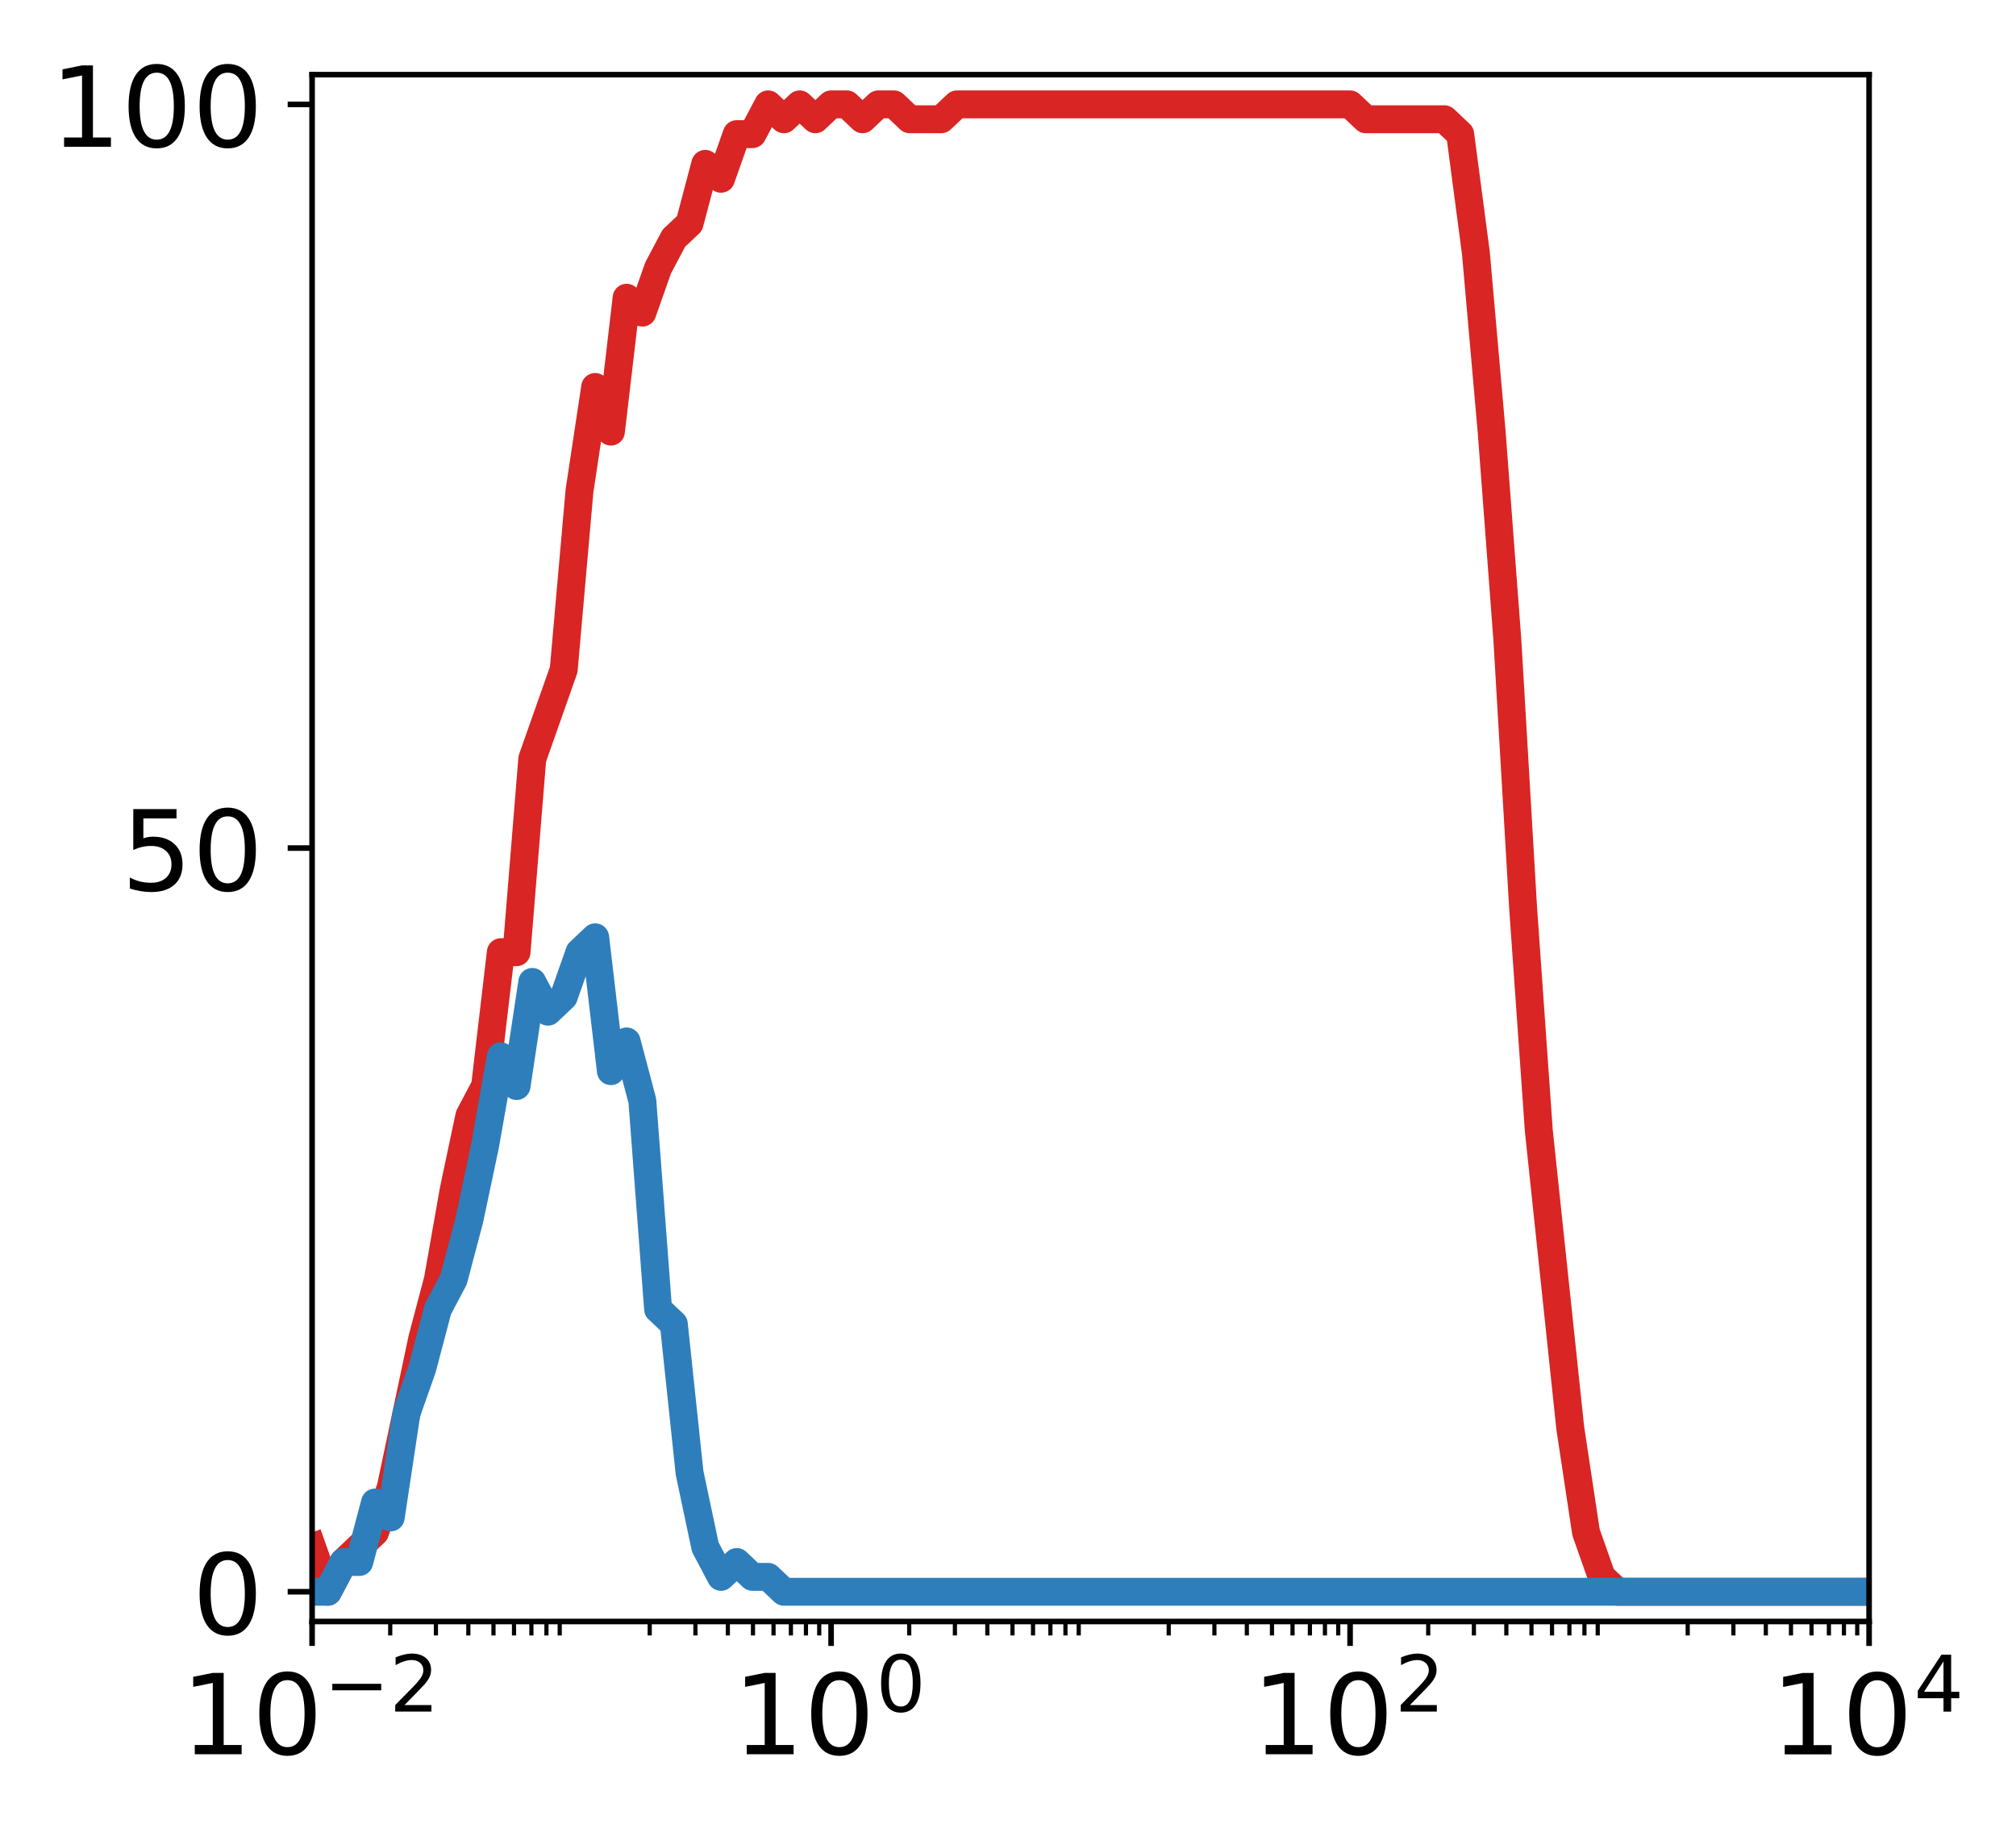
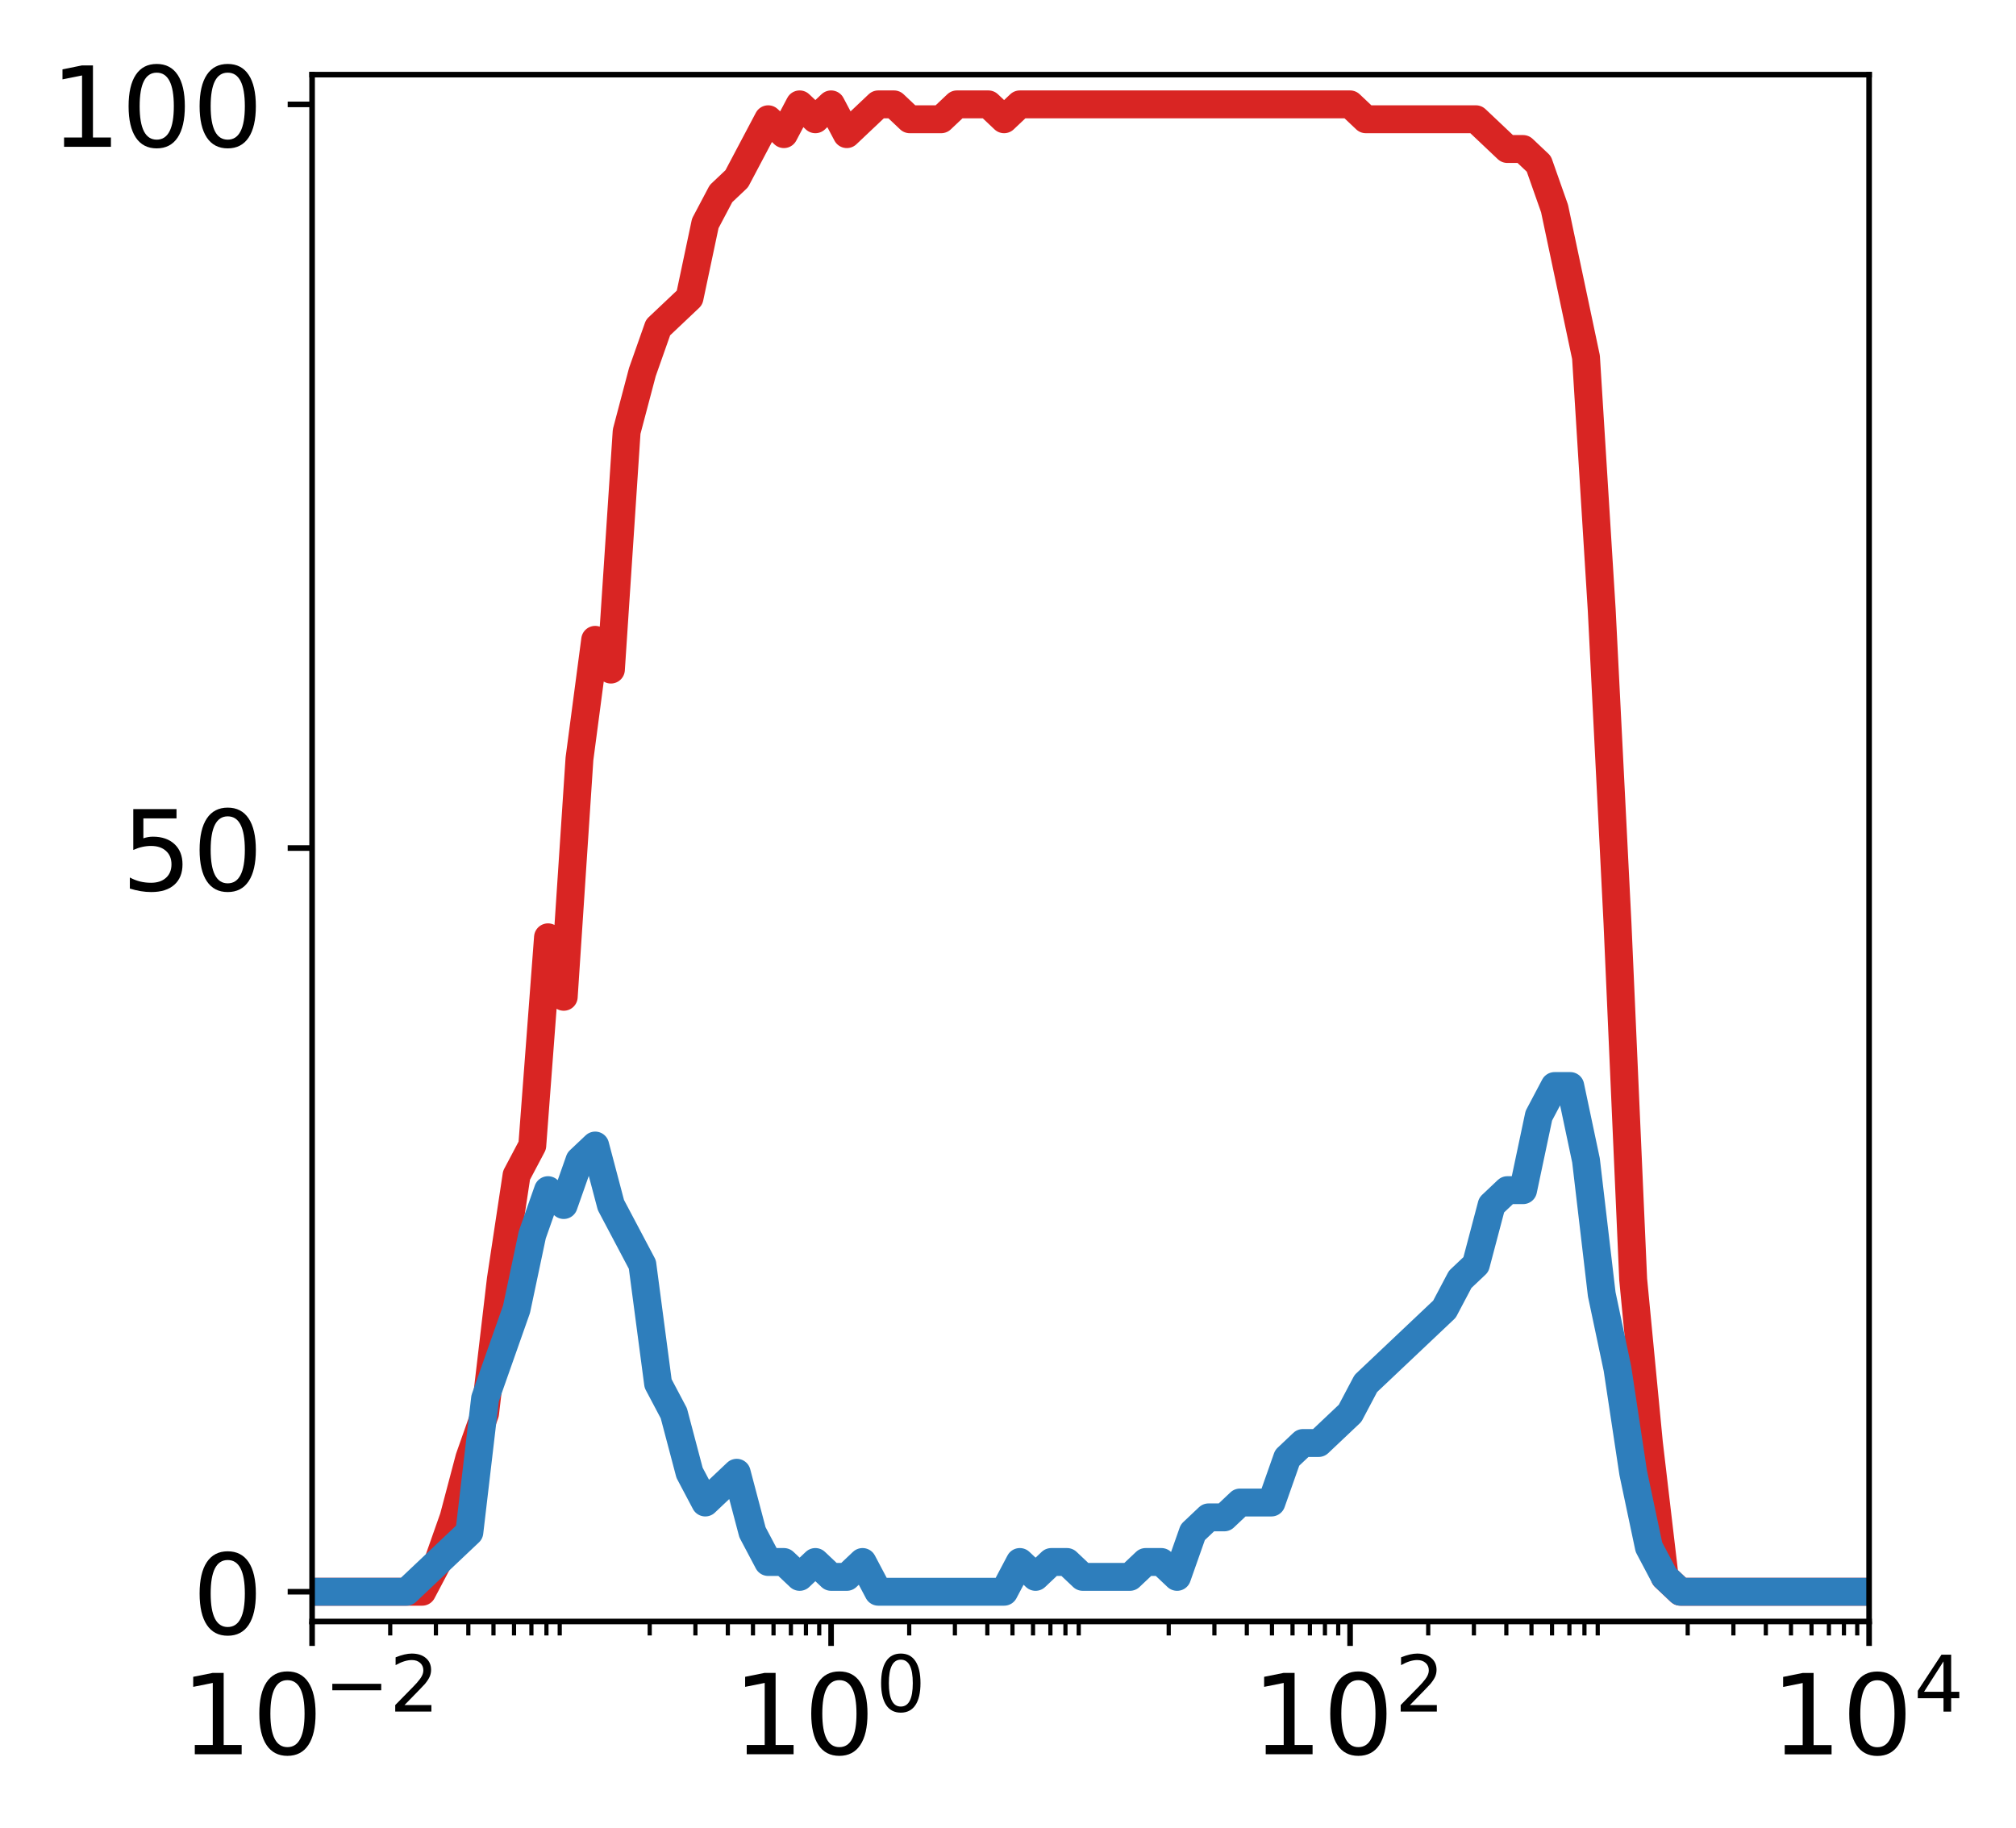
<svg xmlns="http://www.w3.org/2000/svg" xmlns:xlink="http://www.w3.org/1999/xlink" height="262pt" version="1.1" viewBox="0 0 289 262" width="289pt">
  <defs>
    <style type="text/css">
*{stroke-linecap:butt;stroke-linejoin:round;}
  </style>
  </defs>
  <g id="figure_1">
    <g id="patch_1">
      <path d="M 0 262.145  L 289.22 262.145  L 289.22 0  L 0 0  z " style="fill:#ffffff;" />
    </g>
    <g id="axes_1">
      <g id="patch_2">
        <path d="M 44.74 232.46  L 267.94 232.46  L 267.94 10.7  L 44.74 10.7  z " style="fill:#ffffff;" />
      </g>
      <g id="line2d_1">
-         <path clip-path="url(#p6e248f92df)" d="M 44.74 221.798  L 46.995 228.195  L 49.249 223.931  L 51.504 221.798  L 53.758 219.666  L 56.013 213.269  L 58.267 202.608  L 60.522 191.946  L 62.776 183.417  L 65.031 170.623  L 67.285 159.962  L 69.54 155.697  L 71.795 136.506  L 74.049 136.506  L 76.304 108.786  L 78.558 102.389  L 80.813 95.992  L 83.067 70.405  L 85.322 55.478  L 87.576 61.875  L 89.831 42.685  L 92.085 44.817  L 94.34 38.42  L 96.595 34.155  L 98.849 32.023  L 101.104 23.494  L 103.358 25.626  L 105.613 19.229  L 107.867 19.229  L 110.122 14.965  L 112.376 17.097  L 114.631 14.965  L 116.885 17.097  L 119.14 14.965  L 121.395 14.965  L 123.649 17.097  L 125.904 14.965  L 128.158 14.965  L 130.413 17.097  L 132.667 17.097  L 134.922 17.097  L 137.176 14.965  L 139.431 14.965  L 141.685 14.965  L 143.94 14.965  L 146.195 14.965  L 148.449 14.965  L 150.704 14.965  L 152.958 14.965  L 155.213 14.965  L 157.467 14.965  L 159.722 14.965  L 161.976 14.965  L 164.231 14.965  L 166.485 14.965  L 168.74 14.965  L 170.995 14.965  L 173.249 14.965  L 175.504 14.965  L 177.758 14.965  L 180.013 14.965  L 182.267 14.965  L 184.522 14.965  L 186.776 14.965  L 189.031 14.965  L 191.285 14.965  L 193.54 14.965  L 195.795 17.097  L 198.049 17.097  L 200.304 17.097  L 202.558 17.097  L 204.813 17.097  L 207.067 17.097  L 209.322 19.229  L 211.576 36.288  L 213.831 61.875  L 216.085 91.728  L 218.34 130.109  L 220.595 162.094  L 222.849 183.417  L 225.104 204.74  L 227.358 219.666  L 229.613 226.063  L 231.867 228.195  L 234.122 228.195  L 236.376 228.195  L 238.631 228.195  L 240.885 228.195  L 243.14 228.195  L 245.395 228.195  L 247.649 228.195  L 249.904 228.195  L 252.158 228.195  L 254.413 228.195  L 256.667 228.195  L 258.922 228.195  L 261.176 228.195  L 263.431 228.195  L 265.685 228.195  L 267.94 228.195  " style="fill:none;stroke:#d92523;stroke-linecap:square;stroke-width:4;" />
+         <path clip-path="url(#pe55263fb83)" d="M 44.74 228.195  L 46.995 228.195  L 49.249 228.195  L 51.504 228.195  L 53.758 228.195  L 56.013 228.195  L 58.267 228.195  L 60.522 228.195  L 62.776 223.931  L 65.031 217.534  L 67.285 209.005  L 69.54 202.608  L 71.795 183.417  L 74.049 168.491  L 76.304 164.226  L 78.558 134.374  L 80.813 142.903  L 83.067 108.786  L 85.322 91.728  L 87.576 95.992  L 89.831 61.875  L 92.085 53.346  L 94.34 46.949  L 96.595 44.817  L 98.849 42.685  L 101.104 32.023  L 103.358 27.758  L 105.613 25.626  L 107.867 21.362  L 110.122 17.097  L 112.376 19.229  L 114.631 14.965  L 116.885 17.097  L 119.14 14.965  L 121.395 19.229  L 123.649 17.097  L 125.904 14.965  L 128.158 14.965  L 130.413 17.097  L 132.667 17.097  L 134.922 17.097  L 137.176 14.965  L 139.431 14.965  L 141.685 14.965  L 143.94 17.097  L 146.195 14.965  L 148.449 14.965  L 150.704 14.965  L 152.958 14.965  L 155.213 14.965  L 157.467 14.965  L 159.722 14.965  L 161.976 14.965  L 164.231 14.965  L 166.485 14.965  L 168.74 14.965  L 170.995 14.965  L 173.249 14.965  L 175.504 14.965  L 177.758 14.965  L 180.013 14.965  L 182.267 14.965  L 184.522 14.965  L 186.776 14.965  L 189.031 14.965  L 191.285 14.965  L 193.54 14.965  L 195.795 17.097  L 198.049 17.097  L 200.304 17.097  L 202.558 17.097  L 204.813 17.097  L 207.067 17.097  L 209.322 17.097  L 211.576 17.097  L 213.831 19.229  L 216.085 21.362  L 218.34 21.362  L 220.595 23.494  L 222.849 29.891  L 225.104 40.552  L 227.358 51.214  L 229.613 87.463  L 231.867 132.242  L 234.122 183.417  L 236.376 206.872  L 238.631 226.063  L 240.885 228.195  L 243.14 228.195  L 245.395 228.195  L 247.649 228.195  L 249.904 228.195  L 252.158 228.195  L 254.413 228.195  L 256.667 228.195  L 258.922 228.195  L 261.176 228.195  L 263.431 228.195  L 265.685 228.195  L 267.94 228.195  " style="fill:none;stroke:#d92523;stroke-linecap:square;stroke-width:4;" />
      </g>
      <g id="line2d_2">
-         <path clip-path="url(#p6e248f92df)" d="M 44.74 228.195  L 46.995 228.195  L 49.249 223.931  L 51.504 223.931  L 53.758 215.402  L 56.013 217.534  L 58.267 202.608  L 60.522 196.211  L 62.776 187.682  L 65.031 183.417  L 67.285 174.888  L 69.54 164.226  L 71.795 151.432  L 74.049 155.697  L 76.304 140.771  L 78.558 145.035  L 80.813 142.903  L 83.067 136.506  L 85.322 134.374  L 87.576 153.565  L 89.831 149.3  L 92.085 157.829  L 94.34 187.682  L 96.595 189.814  L 98.849 211.137  L 101.104 221.798  L 103.358 226.063  L 105.613 223.931  L 107.867 226.063  L 110.122 226.063  L 112.376 228.195  L 114.631 228.195  L 116.885 228.195  L 119.14 228.195  L 121.395 228.195  L 123.649 228.195  L 125.904 228.195  L 128.158 228.195  L 130.413 228.195  L 132.667 228.195  L 134.922 228.195  L 137.176 228.195  L 139.431 228.195  L 141.685 228.195  L 143.94 228.195  L 146.195 228.195  L 148.449 228.195  L 150.704 228.195  L 152.958 228.195  L 155.213 228.195  L 157.467 228.195  L 159.722 228.195  L 161.976 228.195  L 164.231 228.195  L 166.485 228.195  L 168.74 228.195  L 170.995 228.195  L 173.249 228.195  L 175.504 228.195  L 177.758 228.195  L 180.013 228.195  L 182.267 228.195  L 184.522 228.195  L 186.776 228.195  L 189.031 228.195  L 191.285 228.195  L 193.54 228.195  L 195.795 228.195  L 198.049 228.195  L 200.304 228.195  L 202.558 228.195  L 204.813 228.195  L 207.067 228.195  L 209.322 228.195  L 211.576 228.195  L 213.831 228.195  L 216.085 228.195  L 218.34 228.195  L 220.595 228.195  L 222.849 228.195  L 225.104 228.195  L 227.358 228.195  L 229.613 228.195  L 231.867 228.195  L 234.122 228.195  L 236.376 228.195  L 238.631 228.195  L 240.885 228.195  L 243.14 228.195  L 245.395 228.195  L 247.649 228.195  L 249.904 228.195  L 252.158 228.195  L 254.413 228.195  L 256.667 228.195  L 258.922 228.195  L 261.176 228.195  L 263.431 228.195  L 265.685 228.195  L 267.94 228.195  " style="fill:none;stroke:#2e7ebc;stroke-linecap:square;stroke-width:4;" />
+         <path clip-path="url(#pe55263fb83)" d="M 44.74 228.195  L 46.995 228.195  L 49.249 228.195  L 51.504 228.195  L 53.758 228.195  L 56.013 228.195  L 58.267 228.195  L 60.522 226.063  L 62.776 223.931  L 65.031 221.798  L 67.285 219.666  L 69.54 200.475  L 71.795 194.078  L 74.049 187.682  L 76.304 177.02  L 78.558 170.623  L 80.813 172.755  L 83.067 166.358  L 85.322 164.226  L 87.576 172.755  L 89.831 177.02  L 92.085 181.285  L 94.34 198.343  L 96.595 202.608  L 98.849 211.137  L 101.104 215.402  L 103.358 213.269  L 105.613 211.137  L 107.867 219.666  L 110.122 223.931  L 112.376 223.931  L 114.631 226.063  L 116.885 223.931  L 119.14 226.063  L 121.395 226.063  L 123.649 223.931  L 125.904 228.195  L 128.158 228.195  L 130.413 228.195  L 132.667 228.195  L 134.922 228.195  L 137.176 228.195  L 139.431 228.195  L 141.685 228.195  L 143.94 228.195  L 146.195 223.931  L 148.449 226.063  L 150.704 223.931  L 152.958 223.931  L 155.213 226.063  L 157.467 226.063  L 159.722 226.063  L 161.976 226.063  L 164.231 223.931  L 166.485 223.931  L 168.74 226.063  L 170.995 219.666  L 173.249 217.534  L 175.504 217.534  L 177.758 215.402  L 180.013 215.402  L 182.267 215.402  L 184.522 209.005  L 186.776 206.872  L 189.031 206.872  L 191.285 204.74  L 193.54 202.608  L 195.795 198.343  L 198.049 196.211  L 200.304 194.078  L 202.558 191.946  L 204.813 189.814  L 207.067 187.682  L 209.322 183.417  L 211.576 181.285  L 213.831 172.755  L 216.085 170.623  L 218.34 170.623  L 220.595 159.962  L 222.849 155.697  L 225.104 155.697  L 227.358 166.358  L 229.613 185.549  L 231.867 196.211  L 234.122 211.137  L 236.376 221.798  L 238.631 226.063  L 240.885 228.195  L 243.14 228.195  L 245.395 228.195  L 247.649 228.195  L 249.904 228.195  L 252.158 228.195  L 254.413 228.195  L 256.667 228.195  L 258.922 228.195  L 261.176 228.195  L 263.431 228.195  L 265.685 228.195  L 267.94 228.195  " style="fill:none;stroke:#2e7ebc;stroke-linecap:square;stroke-width:4;" />
      </g>
      <g id="matplotlib.axis_1">
        <g id="xtick_1">
          <g id="line2d_3">
            <defs>
-               <path d="M 0 0  L 0 3.5  " id="mf5b1263546" style="stroke:#000000;stroke-width:0.8;" />
-             </defs>
-             <g>
-               <use style="stroke:#000000;stroke-width:0.8;" x="44.74" xlink:href="#mf5b1263546" y="232.46" />
+               <path d="M 0 0  L 0 3.5  " id="ma88c72cd3a" style="stroke:#000000;stroke-width:0.8;" />
+             </defs>
+             <g>
+               <use style="stroke:#000000;stroke-width:0.8;" x="44.74" xlink:href="#ma88c72cd3a" y="232.46" />
            </g>
          </g>
          <g id="text_1">
            <defs>
              <path d="M 12.406 8.297  L 28.516 8.297  L 28.516 63.922  L 10.984 60.406  L 10.984 69.391  L 28.422 72.906  L 38.281 72.906  L 38.281 8.297  L 54.391 8.297  L 54.391 0  L 12.406 0  z " id="DejaVuSans-31" />
              <path d="M 31.781 66.406  Q 24.172 66.406 20.328 58.906  Q 16.5 51.422 16.5 36.375  Q 16.5 21.391 20.328 13.891  Q 24.172 6.391 31.781 6.391  Q 39.453 6.391 43.281 13.891  Q 47.125 21.391 47.125 36.375  Q 47.125 51.422 43.281 58.906  Q 39.453 66.406 31.781 66.406  z M 31.781 74.219  Q 44.047 74.219 50.516 64.516  Q 56.984 54.828 56.984 36.375  Q 56.984 17.969 50.516 8.266  Q 44.047 -1.422 31.781 -1.422  Q 19.531 -1.422 13.062 8.266  Q 6.594 17.969 6.594 36.375  Q 6.594 54.828 13.062 64.516  Q 19.531 74.219 31.781 74.219  z " id="DejaVuSans-30" />
              <path d="M 10.594 35.5  L 73.188 35.5  L 73.188 27.203  L 10.594 27.203  z " id="DejaVuSans-2212" />
              <path d="M 19.188 8.297  L 53.609 8.297  L 53.609 0  L 7.328 0  L 7.328 8.297  Q 12.938 14.109 22.625 23.891  Q 32.328 33.688 34.812 36.531  Q 39.547 41.844 41.422 45.531  Q 43.312 49.219 43.312 52.781  Q 43.312 58.594 39.234 62.25  Q 35.156 65.922 28.609 65.922  Q 23.969 65.922 18.812 64.312  Q 13.672 62.703 7.812 59.422  L 7.812 69.391  Q 13.766 71.781 18.938 73  Q 24.125 74.219 28.422 74.219  Q 39.75 74.219 46.484 68.547  Q 53.219 62.891 53.219 53.422  Q 53.219 48.922 51.531 44.891  Q 49.859 40.875 45.406 35.406  Q 44.188 33.984 37.641 27.219  Q 31.109 20.453 19.188 8.297  z " id="DejaVuSans-32" />
            </defs>
            <g transform="translate(25.94 251.6175)scale(0.16 -0.16)">
              <use transform="translate(0 0.765625)" xlink:href="#DejaVuSans-31" />
              <use transform="translate(63.62305 0.765625)" xlink:href="#DejaVuSans-30" />
              <use transform="translate(128.2031 39.04688)scale(0.7)" xlink:href="#DejaVuSans-2212" />
              <use transform="translate(186.8555 39.04688)scale(0.7)" xlink:href="#DejaVuSans-32" />
            </g>
          </g>
        </g>
        <g id="xtick_2">
          <g id="line2d_4">
            <g>
-               <use style="stroke:#000000;stroke-width:0.8;" x="119.14" xlink:href="#mf5b1263546" y="232.46" />
+               <use style="stroke:#000000;stroke-width:0.8;" x="119.14" xlink:href="#ma88c72cd3a" y="232.46" />
            </g>
          </g>
          <g id="text_2">
            <g transform="translate(105.06 251.6175)scale(0.16 -0.16)">
              <use transform="translate(0 0.765625)" xlink:href="#DejaVuSans-31" />
              <use transform="translate(63.62305 0.765625)" xlink:href="#DejaVuSans-30" />
              <use transform="translate(128.2031 39.04688)scale(0.7)" xlink:href="#DejaVuSans-30" />
            </g>
          </g>
        </g>
        <g id="xtick_3">
          <g id="line2d_5">
            <g>
-               <use style="stroke:#000000;stroke-width:0.8;" x="193.54" xlink:href="#mf5b1263546" y="232.46" />
+               <use style="stroke:#000000;stroke-width:0.8;" x="193.54" xlink:href="#ma88c72cd3a" y="232.46" />
            </g>
          </g>
          <g id="text_3">
            <g transform="translate(179.46 251.6175)scale(0.16 -0.16)">
              <use transform="translate(0 0.765625)" xlink:href="#DejaVuSans-31" />
              <use transform="translate(63.62305 0.765625)" xlink:href="#DejaVuSans-30" />
              <use transform="translate(128.2031 39.04688)scale(0.7)" xlink:href="#DejaVuSans-32" />
            </g>
          </g>
        </g>
        <g id="xtick_4">
          <g id="line2d_6">
            <g>
-               <use style="stroke:#000000;stroke-width:0.8;" x="267.94" xlink:href="#mf5b1263546" y="232.46" />
+               <use style="stroke:#000000;stroke-width:0.8;" x="267.94" xlink:href="#ma88c72cd3a" y="232.46" />
            </g>
          </g>
          <g id="text_4">
            <defs>
              <path d="M 37.797 64.312  L 12.891 25.391  L 37.797 25.391  z M 35.203 72.906  L 47.609 72.906  L 47.609 25.391  L 58.016 25.391  L 58.016 17.188  L 47.609 17.188  L 47.609 0  L 37.797 0  L 37.797 17.188  L 4.891 17.188  L 4.891 26.703  z " id="DejaVuSans-34" />
            </defs>
            <g transform="translate(253.86 251.6175)scale(0.16 -0.16)">
              <use transform="translate(0 0.684375)" xlink:href="#DejaVuSans-31" />
              <use transform="translate(63.62305 0.684375)" xlink:href="#DejaVuSans-30" />
              <use transform="translate(128.2031 38.96563)scale(0.7)" xlink:href="#DejaVuSans-34" />
            </g>
          </g>
        </g>
        <g id="xtick_5">
          <g id="line2d_7">
            <defs>
-               <path d="M 0 0  L 0 2  " id="m065feb70c0" style="stroke:#000000;stroke-width:0.6;" />
-             </defs>
-             <g>
-               <use style="stroke:#000000;stroke-width:0.6;" x="55.938" xlink:href="#m065feb70c0" y="232.46" />
+               <path d="M 0 0  L 0 2  " id="m312a5f426a" style="stroke:#000000;stroke-width:0.6;" />
+             </defs>
+             <g>
+               <use style="stroke:#000000;stroke-width:0.6;" x="55.938" xlink:href="#m312a5f426a" y="232.46" />
            </g>
          </g>
        </g>
        <g id="xtick_6">
          <g id="line2d_8">
            <g>
-               <use style="stroke:#000000;stroke-width:0.6;" x="62.489" xlink:href="#m065feb70c0" y="232.46" />
+               <use style="stroke:#000000;stroke-width:0.6;" x="62.489" xlink:href="#m312a5f426a" y="232.46" />
            </g>
          </g>
        </g>
        <g id="xtick_7">
          <g id="line2d_9">
            <g>
-               <use style="stroke:#000000;stroke-width:0.6;" x="67.137" xlink:href="#m065feb70c0" y="232.46" />
+               <use style="stroke:#000000;stroke-width:0.6;" x="67.137" xlink:href="#m312a5f426a" y="232.46" />
            </g>
          </g>
        </g>
        <g id="xtick_8">
          <g id="line2d_10">
            <g>
-               <use style="stroke:#000000;stroke-width:0.6;" x="70.742" xlink:href="#m065feb70c0" y="232.46" />
+               <use style="stroke:#000000;stroke-width:0.6;" x="70.742" xlink:href="#m312a5f426a" y="232.46" />
            </g>
          </g>
        </g>
        <g id="xtick_9">
          <g id="line2d_11">
            <g>
-               <use style="stroke:#000000;stroke-width:0.6;" x="73.687" xlink:href="#m065feb70c0" y="232.46" />
+               <use style="stroke:#000000;stroke-width:0.6;" x="73.687" xlink:href="#m312a5f426a" y="232.46" />
            </g>
          </g>
        </g>
        <g id="xtick_10">
          <g id="line2d_12">
            <g>
-               <use style="stroke:#000000;stroke-width:0.6;" x="76.178" xlink:href="#m065feb70c0" y="232.46" />
+               <use style="stroke:#000000;stroke-width:0.6;" x="76.178" xlink:href="#m312a5f426a" y="232.46" />
            </g>
          </g>
        </g>
        <g id="xtick_11">
          <g id="line2d_13">
            <g>
-               <use style="stroke:#000000;stroke-width:0.6;" x="78.335" xlink:href="#m065feb70c0" y="232.46" />
+               <use style="stroke:#000000;stroke-width:0.6;" x="78.335" xlink:href="#m312a5f426a" y="232.46" />
            </g>
          </g>
        </g>
        <g id="xtick_12">
          <g id="line2d_14">
            <g>
-               <use style="stroke:#000000;stroke-width:0.6;" x="80.238" xlink:href="#m065feb70c0" y="232.46" />
+               <use style="stroke:#000000;stroke-width:0.6;" x="80.238" xlink:href="#m312a5f426a" y="232.46" />
            </g>
          </g>
        </g>
        <g id="xtick_13">
          <g id="line2d_15">
            <g>
-               <use style="stroke:#000000;stroke-width:0.6;" x="93.138" xlink:href="#m065feb70c0" y="232.46" />
+               <use style="stroke:#000000;stroke-width:0.6;" x="93.138" xlink:href="#m312a5f426a" y="232.46" />
            </g>
          </g>
        </g>
        <g id="xtick_14">
          <g id="line2d_16">
            <g>
-               <use style="stroke:#000000;stroke-width:0.6;" x="99.689" xlink:href="#m065feb70c0" y="232.46" />
+               <use style="stroke:#000000;stroke-width:0.6;" x="99.689" xlink:href="#m312a5f426a" y="232.46" />
            </g>
          </g>
        </g>
        <g id="xtick_15">
          <g id="line2d_17">
            <g>
-               <use style="stroke:#000000;stroke-width:0.6;" x="104.337" xlink:href="#m065feb70c0" y="232.46" />
+               <use style="stroke:#000000;stroke-width:0.6;" x="104.337" xlink:href="#m312a5f426a" y="232.46" />
            </g>
          </g>
        </g>
        <g id="xtick_16">
          <g id="line2d_18">
            <g>
-               <use style="stroke:#000000;stroke-width:0.6;" x="107.942" xlink:href="#m065feb70c0" y="232.46" />
+               <use style="stroke:#000000;stroke-width:0.6;" x="107.942" xlink:href="#m312a5f426a" y="232.46" />
            </g>
          </g>
        </g>
        <g id="xtick_17">
          <g id="line2d_19">
            <g>
-               <use style="stroke:#000000;stroke-width:0.6;" x="110.887" xlink:href="#m065feb70c0" y="232.46" />
+               <use style="stroke:#000000;stroke-width:0.6;" x="110.887" xlink:href="#m312a5f426a" y="232.46" />
            </g>
          </g>
        </g>
        <g id="xtick_18">
          <g id="line2d_20">
            <g>
-               <use style="stroke:#000000;stroke-width:0.6;" x="113.378" xlink:href="#m065feb70c0" y="232.46" />
+               <use style="stroke:#000000;stroke-width:0.6;" x="113.378" xlink:href="#m312a5f426a" y="232.46" />
            </g>
          </g>
        </g>
        <g id="xtick_19">
          <g id="line2d_21">
            <g>
-               <use style="stroke:#000000;stroke-width:0.6;" x="115.535" xlink:href="#m065feb70c0" y="232.46" />
+               <use style="stroke:#000000;stroke-width:0.6;" x="115.535" xlink:href="#m312a5f426a" y="232.46" />
            </g>
          </g>
        </g>
        <g id="xtick_20">
          <g id="line2d_22">
            <g>
-               <use style="stroke:#000000;stroke-width:0.6;" x="117.438" xlink:href="#m065feb70c0" y="232.46" />
+               <use style="stroke:#000000;stroke-width:0.6;" x="117.438" xlink:href="#m312a5f426a" y="232.46" />
            </g>
          </g>
        </g>
        <g id="xtick_21">
          <g id="line2d_23">
            <g>
-               <use style="stroke:#000000;stroke-width:0.6;" x="130.338" xlink:href="#m065feb70c0" y="232.46" />
+               <use style="stroke:#000000;stroke-width:0.6;" x="130.338" xlink:href="#m312a5f426a" y="232.46" />
            </g>
          </g>
        </g>
        <g id="xtick_22">
          <g id="line2d_24">
            <g>
-               <use style="stroke:#000000;stroke-width:0.6;" x="136.889" xlink:href="#m065feb70c0" y="232.46" />
+               <use style="stroke:#000000;stroke-width:0.6;" x="136.889" xlink:href="#m312a5f426a" y="232.46" />
            </g>
          </g>
        </g>
        <g id="xtick_23">
          <g id="line2d_25">
            <g>
-               <use style="stroke:#000000;stroke-width:0.6;" x="141.537" xlink:href="#m065feb70c0" y="232.46" />
+               <use style="stroke:#000000;stroke-width:0.6;" x="141.537" xlink:href="#m312a5f426a" y="232.46" />
            </g>
          </g>
        </g>
        <g id="xtick_24">
          <g id="line2d_26">
            <g>
-               <use style="stroke:#000000;stroke-width:0.6;" x="145.142" xlink:href="#m065feb70c0" y="232.46" />
+               <use style="stroke:#000000;stroke-width:0.6;" x="145.142" xlink:href="#m312a5f426a" y="232.46" />
            </g>
          </g>
        </g>
        <g id="xtick_25">
          <g id="line2d_27">
            <g>
-               <use style="stroke:#000000;stroke-width:0.6;" x="148.087" xlink:href="#m065feb70c0" y="232.46" />
+               <use style="stroke:#000000;stroke-width:0.6;" x="148.087" xlink:href="#m312a5f426a" y="232.46" />
            </g>
          </g>
        </g>
        <g id="xtick_26">
          <g id="line2d_28">
            <g>
-               <use style="stroke:#000000;stroke-width:0.6;" x="150.578" xlink:href="#m065feb70c0" y="232.46" />
+               <use style="stroke:#000000;stroke-width:0.6;" x="150.578" xlink:href="#m312a5f426a" y="232.46" />
            </g>
          </g>
        </g>
        <g id="xtick_27">
          <g id="line2d_29">
            <g>
-               <use style="stroke:#000000;stroke-width:0.6;" x="152.735" xlink:href="#m065feb70c0" y="232.46" />
+               <use style="stroke:#000000;stroke-width:0.6;" x="152.735" xlink:href="#m312a5f426a" y="232.46" />
            </g>
          </g>
        </g>
        <g id="xtick_28">
          <g id="line2d_30">
            <g>
-               <use style="stroke:#000000;stroke-width:0.6;" x="154.638" xlink:href="#m065feb70c0" y="232.46" />
+               <use style="stroke:#000000;stroke-width:0.6;" x="154.638" xlink:href="#m312a5f426a" y="232.46" />
            </g>
          </g>
        </g>
        <g id="xtick_29">
          <g id="line2d_31">
            <g>
-               <use style="stroke:#000000;stroke-width:0.6;" x="167.538" xlink:href="#m065feb70c0" y="232.46" />
+               <use style="stroke:#000000;stroke-width:0.6;" x="167.538" xlink:href="#m312a5f426a" y="232.46" />
            </g>
          </g>
        </g>
        <g id="xtick_30">
          <g id="line2d_32">
            <g>
-               <use style="stroke:#000000;stroke-width:0.6;" x="174.089" xlink:href="#m065feb70c0" y="232.46" />
+               <use style="stroke:#000000;stroke-width:0.6;" x="174.089" xlink:href="#m312a5f426a" y="232.46" />
            </g>
          </g>
        </g>
        <g id="xtick_31">
          <g id="line2d_33">
            <g>
-               <use style="stroke:#000000;stroke-width:0.6;" x="178.737" xlink:href="#m065feb70c0" y="232.46" />
+               <use style="stroke:#000000;stroke-width:0.6;" x="178.737" xlink:href="#m312a5f426a" y="232.46" />
            </g>
          </g>
        </g>
        <g id="xtick_32">
          <g id="line2d_34">
            <g>
-               <use style="stroke:#000000;stroke-width:0.6;" x="182.342" xlink:href="#m065feb70c0" y="232.46" />
+               <use style="stroke:#000000;stroke-width:0.6;" x="182.342" xlink:href="#m312a5f426a" y="232.46" />
            </g>
          </g>
        </g>
        <g id="xtick_33">
          <g id="line2d_35">
            <g>
-               <use style="stroke:#000000;stroke-width:0.6;" x="185.287" xlink:href="#m065feb70c0" y="232.46" />
+               <use style="stroke:#000000;stroke-width:0.6;" x="185.287" xlink:href="#m312a5f426a" y="232.46" />
            </g>
          </g>
        </g>
        <g id="xtick_34">
          <g id="line2d_36">
            <g>
-               <use style="stroke:#000000;stroke-width:0.6;" x="187.778" xlink:href="#m065feb70c0" y="232.46" />
+               <use style="stroke:#000000;stroke-width:0.6;" x="187.778" xlink:href="#m312a5f426a" y="232.46" />
            </g>
          </g>
        </g>
        <g id="xtick_35">
          <g id="line2d_37">
            <g>
-               <use style="stroke:#000000;stroke-width:0.6;" x="189.935" xlink:href="#m065feb70c0" y="232.46" />
+               <use style="stroke:#000000;stroke-width:0.6;" x="189.935" xlink:href="#m312a5f426a" y="232.46" />
            </g>
          </g>
        </g>
        <g id="xtick_36">
          <g id="line2d_38">
            <g>
-               <use style="stroke:#000000;stroke-width:0.6;" x="191.838" xlink:href="#m065feb70c0" y="232.46" />
+               <use style="stroke:#000000;stroke-width:0.6;" x="191.838" xlink:href="#m312a5f426a" y="232.46" />
            </g>
          </g>
        </g>
        <g id="xtick_37">
          <g id="line2d_39">
            <g>
-               <use style="stroke:#000000;stroke-width:0.6;" x="204.738" xlink:href="#m065feb70c0" y="232.46" />
+               <use style="stroke:#000000;stroke-width:0.6;" x="204.738" xlink:href="#m312a5f426a" y="232.46" />
            </g>
          </g>
        </g>
        <g id="xtick_38">
          <g id="line2d_40">
            <g>
-               <use style="stroke:#000000;stroke-width:0.6;" x="211.289" xlink:href="#m065feb70c0" y="232.46" />
+               <use style="stroke:#000000;stroke-width:0.6;" x="211.289" xlink:href="#m312a5f426a" y="232.46" />
            </g>
          </g>
        </g>
        <g id="xtick_39">
          <g id="line2d_41">
            <g>
-               <use style="stroke:#000000;stroke-width:0.6;" x="215.937" xlink:href="#m065feb70c0" y="232.46" />
+               <use style="stroke:#000000;stroke-width:0.6;" x="215.937" xlink:href="#m312a5f426a" y="232.46" />
            </g>
          </g>
        </g>
        <g id="xtick_40">
          <g id="line2d_42">
            <g>
-               <use style="stroke:#000000;stroke-width:0.6;" x="219.542" xlink:href="#m065feb70c0" y="232.46" />
+               <use style="stroke:#000000;stroke-width:0.6;" x="219.542" xlink:href="#m312a5f426a" y="232.46" />
            </g>
          </g>
        </g>
        <g id="xtick_41">
          <g id="line2d_43">
            <g>
-               <use style="stroke:#000000;stroke-width:0.6;" x="222.487" xlink:href="#m065feb70c0" y="232.46" />
+               <use style="stroke:#000000;stroke-width:0.6;" x="222.487" xlink:href="#m312a5f426a" y="232.46" />
            </g>
          </g>
        </g>
        <g id="xtick_42">
          <g id="line2d_44">
            <g>
-               <use style="stroke:#000000;stroke-width:0.6;" x="224.978" xlink:href="#m065feb70c0" y="232.46" />
+               <use style="stroke:#000000;stroke-width:0.6;" x="224.978" xlink:href="#m312a5f426a" y="232.46" />
            </g>
          </g>
        </g>
        <g id="xtick_43">
          <g id="line2d_45">
            <g>
-               <use style="stroke:#000000;stroke-width:0.6;" x="227.135" xlink:href="#m065feb70c0" y="232.46" />
+               <use style="stroke:#000000;stroke-width:0.6;" x="227.135" xlink:href="#m312a5f426a" y="232.46" />
            </g>
          </g>
        </g>
        <g id="xtick_44">
          <g id="line2d_46">
            <g>
-               <use style="stroke:#000000;stroke-width:0.6;" x="229.038" xlink:href="#m065feb70c0" y="232.46" />
+               <use style="stroke:#000000;stroke-width:0.6;" x="229.038" xlink:href="#m312a5f426a" y="232.46" />
            </g>
          </g>
        </g>
        <g id="xtick_45">
          <g id="line2d_47">
            <g>
-               <use style="stroke:#000000;stroke-width:0.6;" x="241.938" xlink:href="#m065feb70c0" y="232.46" />
+               <use style="stroke:#000000;stroke-width:0.6;" x="241.938" xlink:href="#m312a5f426a" y="232.46" />
            </g>
          </g>
        </g>
        <g id="xtick_46">
          <g id="line2d_48">
            <g>
-               <use style="stroke:#000000;stroke-width:0.6;" x="248.489" xlink:href="#m065feb70c0" y="232.46" />
+               <use style="stroke:#000000;stroke-width:0.6;" x="248.489" xlink:href="#m312a5f426a" y="232.46" />
            </g>
          </g>
        </g>
        <g id="xtick_47">
          <g id="line2d_49">
            <g>
-               <use style="stroke:#000000;stroke-width:0.6;" x="253.137" xlink:href="#m065feb70c0" y="232.46" />
+               <use style="stroke:#000000;stroke-width:0.6;" x="253.137" xlink:href="#m312a5f426a" y="232.46" />
            </g>
          </g>
        </g>
        <g id="xtick_48">
          <g id="line2d_50">
            <g>
-               <use style="stroke:#000000;stroke-width:0.6;" x="256.742" xlink:href="#m065feb70c0" y="232.46" />
+               <use style="stroke:#000000;stroke-width:0.6;" x="256.742" xlink:href="#m312a5f426a" y="232.46" />
            </g>
          </g>
        </g>
        <g id="xtick_49">
          <g id="line2d_51">
            <g>
-               <use style="stroke:#000000;stroke-width:0.6;" x="259.687" xlink:href="#m065feb70c0" y="232.46" />
+               <use style="stroke:#000000;stroke-width:0.6;" x="259.687" xlink:href="#m312a5f426a" y="232.46" />
            </g>
          </g>
        </g>
        <g id="xtick_50">
          <g id="line2d_52">
            <g>
-               <use style="stroke:#000000;stroke-width:0.6;" x="262.178" xlink:href="#m065feb70c0" y="232.46" />
+               <use style="stroke:#000000;stroke-width:0.6;" x="262.178" xlink:href="#m312a5f426a" y="232.46" />
            </g>
          </g>
        </g>
        <g id="xtick_51">
          <g id="line2d_53">
            <g>
-               <use style="stroke:#000000;stroke-width:0.6;" x="264.335" xlink:href="#m065feb70c0" y="232.46" />
+               <use style="stroke:#000000;stroke-width:0.6;" x="264.335" xlink:href="#m312a5f426a" y="232.46" />
            </g>
          </g>
        </g>
        <g id="xtick_52">
          <g id="line2d_54">
            <g>
-               <use style="stroke:#000000;stroke-width:0.6;" x="266.238" xlink:href="#m065feb70c0" y="232.46" />
+               <use style="stroke:#000000;stroke-width:0.6;" x="266.238" xlink:href="#m312a5f426a" y="232.46" />
            </g>
          </g>
        </g>
      </g>
      <g id="matplotlib.axis_2">
        <g id="ytick_1">
          <g id="line2d_55">
            <defs>
-               <path d="M 0 0  L -3.5 0  " id="mb3181ef760" style="stroke:#000000;stroke-width:0.8;" />
-             </defs>
-             <g>
-               <use style="stroke:#000000;stroke-width:0.8;" x="44.74" xlink:href="#mb3181ef760" y="228.195" />
+               <path d="M 0 0  L -3.5 0  " id="m8d92b90188" style="stroke:#000000;stroke-width:0.8;" />
+             </defs>
+             <g>
+               <use style="stroke:#000000;stroke-width:0.8;" x="44.74" xlink:href="#m8d92b90188" y="228.195" />
            </g>
          </g>
          <g id="text_5">
            <g transform="translate(27.56 234.2741)scale(0.16 -0.16)">
              <use xlink:href="#DejaVuSans-30" />
            </g>
          </g>
        </g>
        <g id="ytick_2">
          <g id="line2d_56">
            <g>
-               <use style="stroke:#000000;stroke-width:0.8;" x="44.74" xlink:href="#mb3181ef760" y="121.58" />
+               <use style="stroke:#000000;stroke-width:0.8;" x="44.74" xlink:href="#m8d92b90188" y="121.58" />
            </g>
          </g>
          <g id="text_6">
            <defs>
              <path d="M 10.797 72.906  L 49.516 72.906  L 49.516 64.594  L 19.828 64.594  L 19.828 46.734  Q 21.969 47.469 24.109 47.828  Q 26.266 48.188 28.422 48.188  Q 40.625 48.188 47.75 41.5  Q 54.891 34.812 54.891 23.391  Q 54.891 11.625 47.562 5.094  Q 40.234 -1.422 26.906 -1.422  Q 22.312 -1.422 17.547 -0.641  Q 12.797 0.141 7.719 1.703  L 7.719 11.625  Q 12.109 9.234 16.797 8.062  Q 21.484 6.891 26.703 6.891  Q 35.156 6.891 40.078 11.328  Q 45.016 15.766 45.016 23.391  Q 45.016 31 40.078 35.438  Q 35.156 39.891 26.703 39.891  Q 22.75 39.891 18.812 39.016  Q 14.891 38.141 10.797 36.281  z " id="DejaVuSans-35" />
            </defs>
            <g transform="translate(17.38 127.6587)scale(0.16 -0.16)">
              <use xlink:href="#DejaVuSans-35" />
              <use x="63.623" xlink:href="#DejaVuSans-30" />
            </g>
          </g>
        </g>
        <g id="ytick_3">
          <g id="line2d_57">
            <g>
-               <use style="stroke:#000000;stroke-width:0.8;" x="44.74" xlink:href="#mb3181ef760" y="14.965" />
+               <use style="stroke:#000000;stroke-width:0.8;" x="44.74" xlink:href="#m8d92b90188" y="14.965" />
            </g>
          </g>
          <g id="text_7">
            <g transform="translate(7.2 21.04337)scale(0.16 -0.16)">
              <use xlink:href="#DejaVuSans-31" />
              <use x="63.623" xlink:href="#DejaVuSans-30" />
              <use x="127.246" xlink:href="#DejaVuSans-30" />
            </g>
          </g>
        </g>
      </g>
      <g id="patch_3">
        <path d="M 44.74 232.46  L 44.74 10.7  " style="fill:none;stroke:#000000;stroke-linecap:square;stroke-linejoin:miter;stroke-width:0.8;" />
      </g>
      <g id="patch_4">
        <path d="M 267.94 232.46  L 267.94 10.7  " style="fill:none;stroke:#000000;stroke-linecap:square;stroke-linejoin:miter;stroke-width:0.8;" />
      </g>
      <g id="patch_5">
        <path d="M 44.74 232.46  L 267.94 232.46  " style="fill:none;stroke:#000000;stroke-linecap:square;stroke-linejoin:miter;stroke-width:0.8;" />
      </g>
      <g id="patch_6">
        <path d="M 44.74 10.7  L 267.94 10.7  " style="fill:none;stroke:#000000;stroke-linecap:square;stroke-linejoin:miter;stroke-width:0.8;" />
      </g>
    </g>
  </g>
  <defs>
-     <clipPath id="p6e248f92df">
+     <clipPath id="pe55263fb83">
      <rect height="221.76" width="223.2" x="44.74" y="10.7" />
    </clipPath>
  </defs>
</svg>
